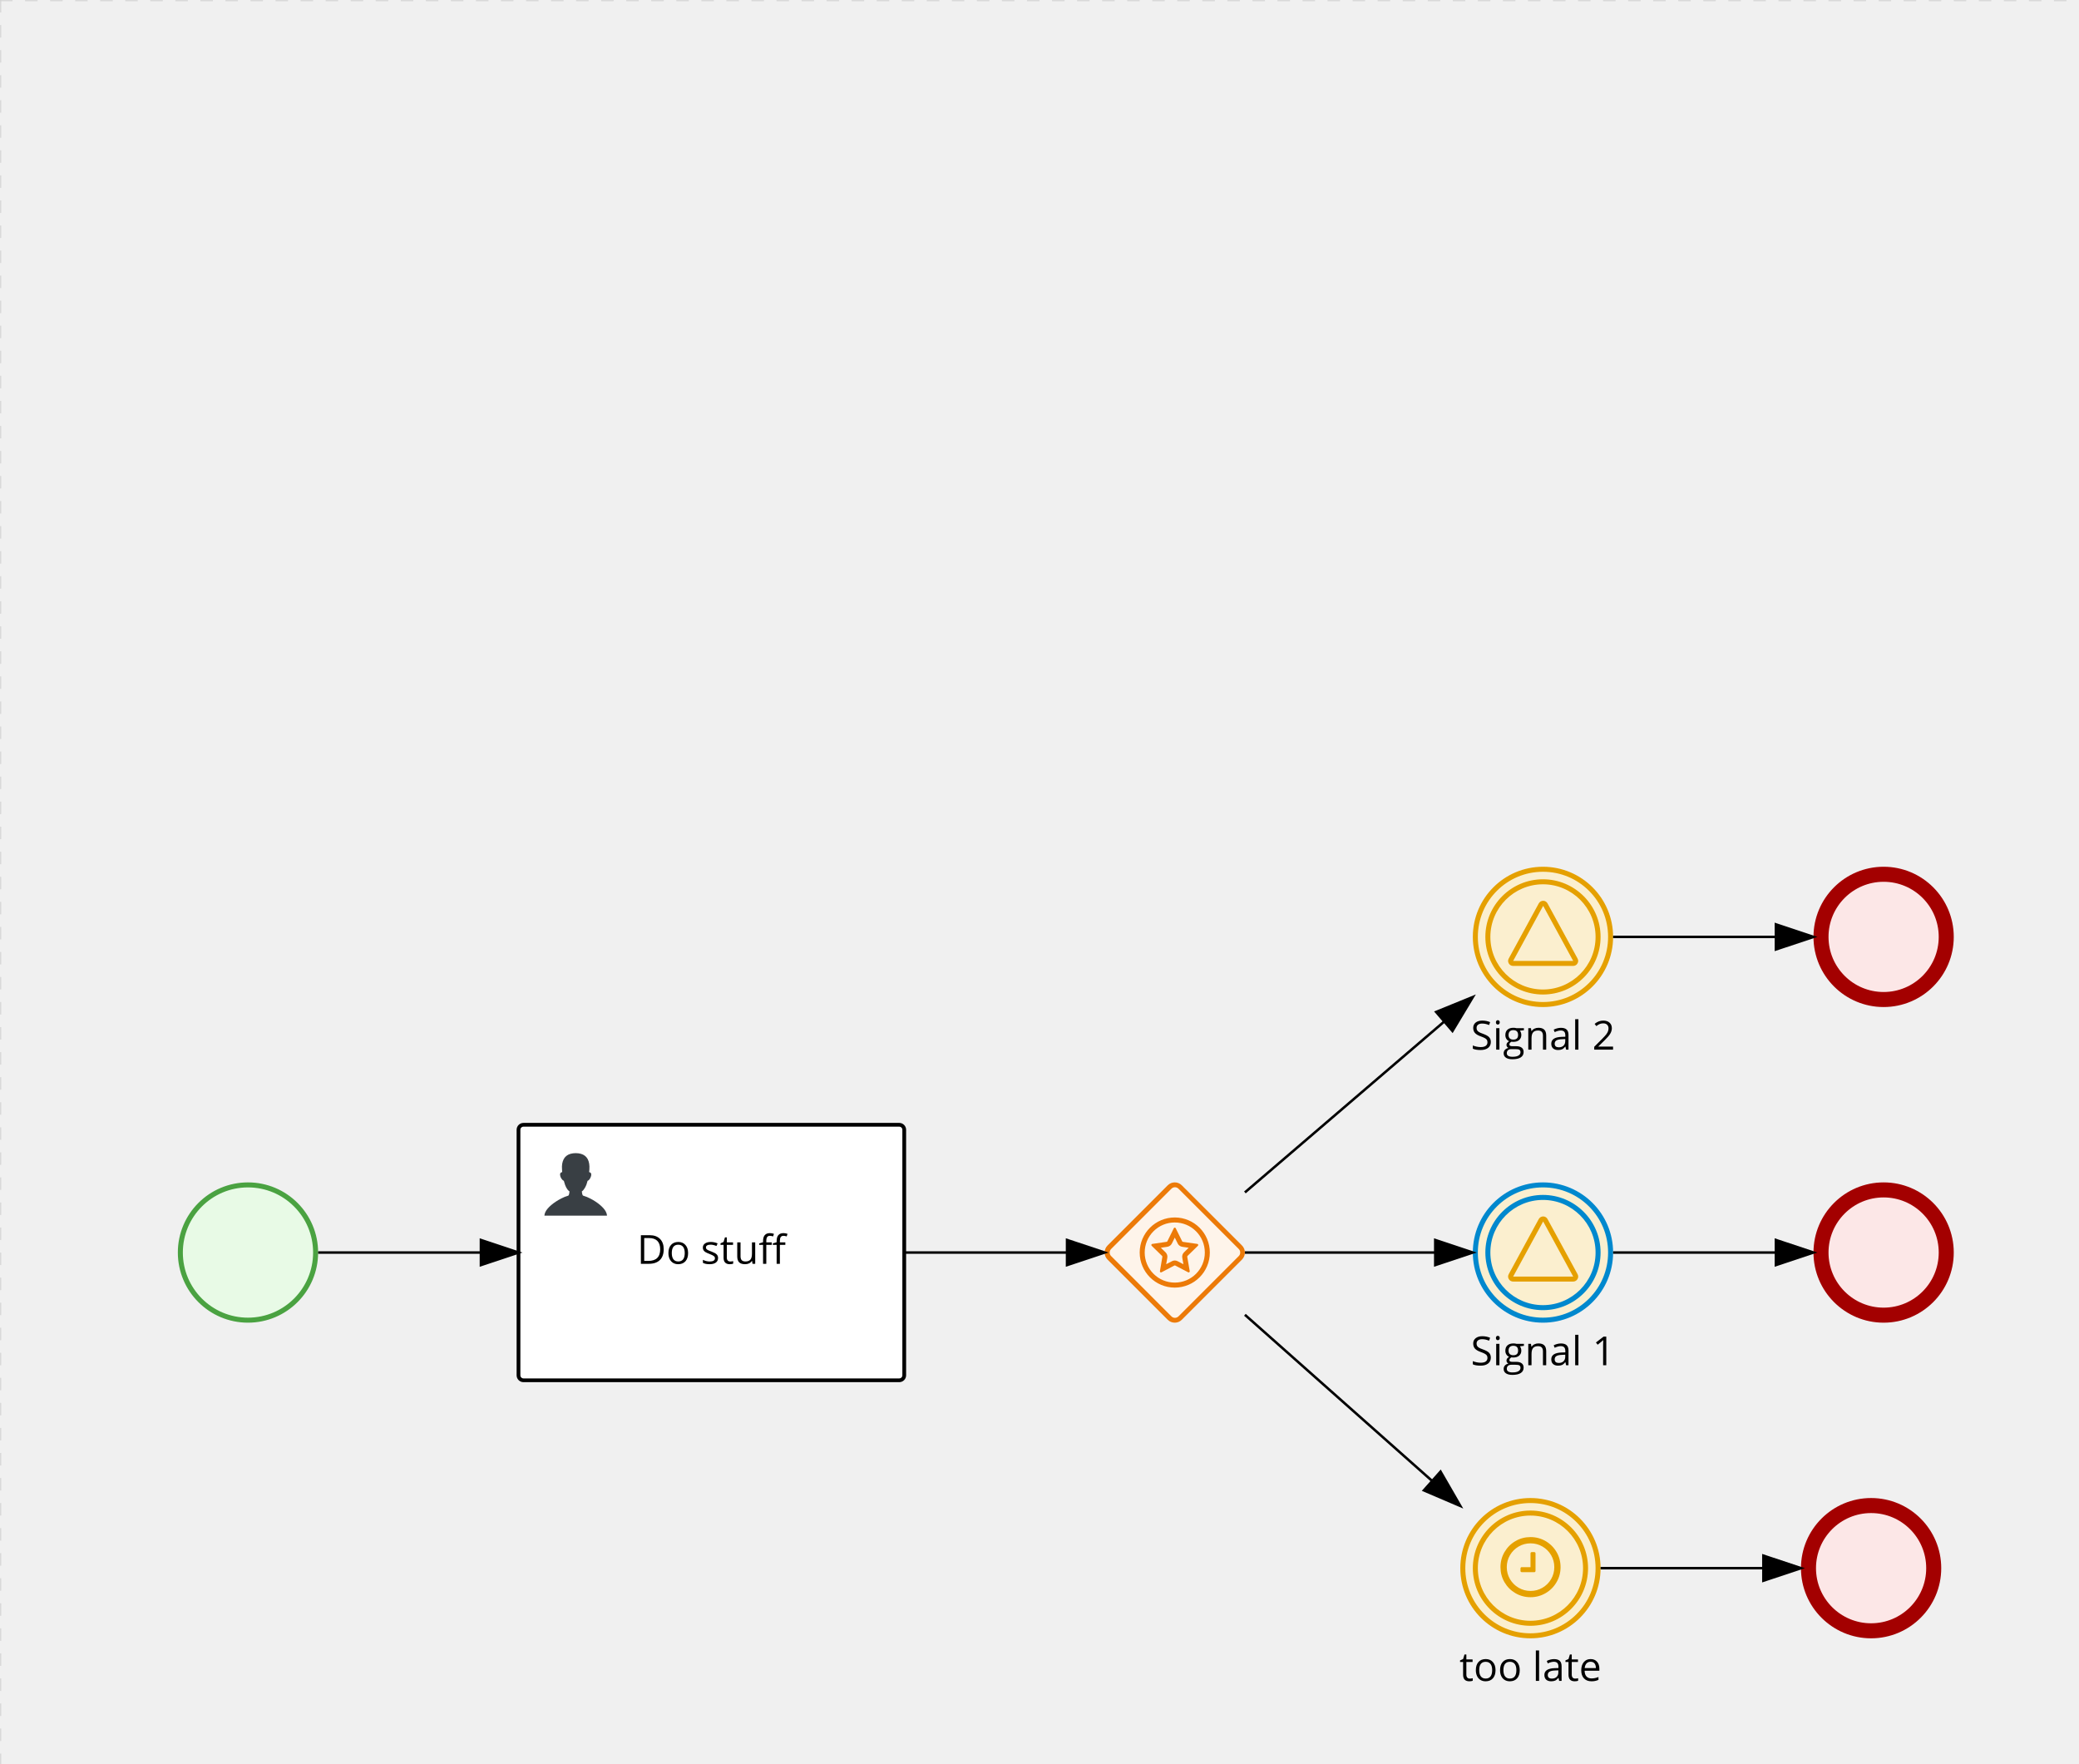
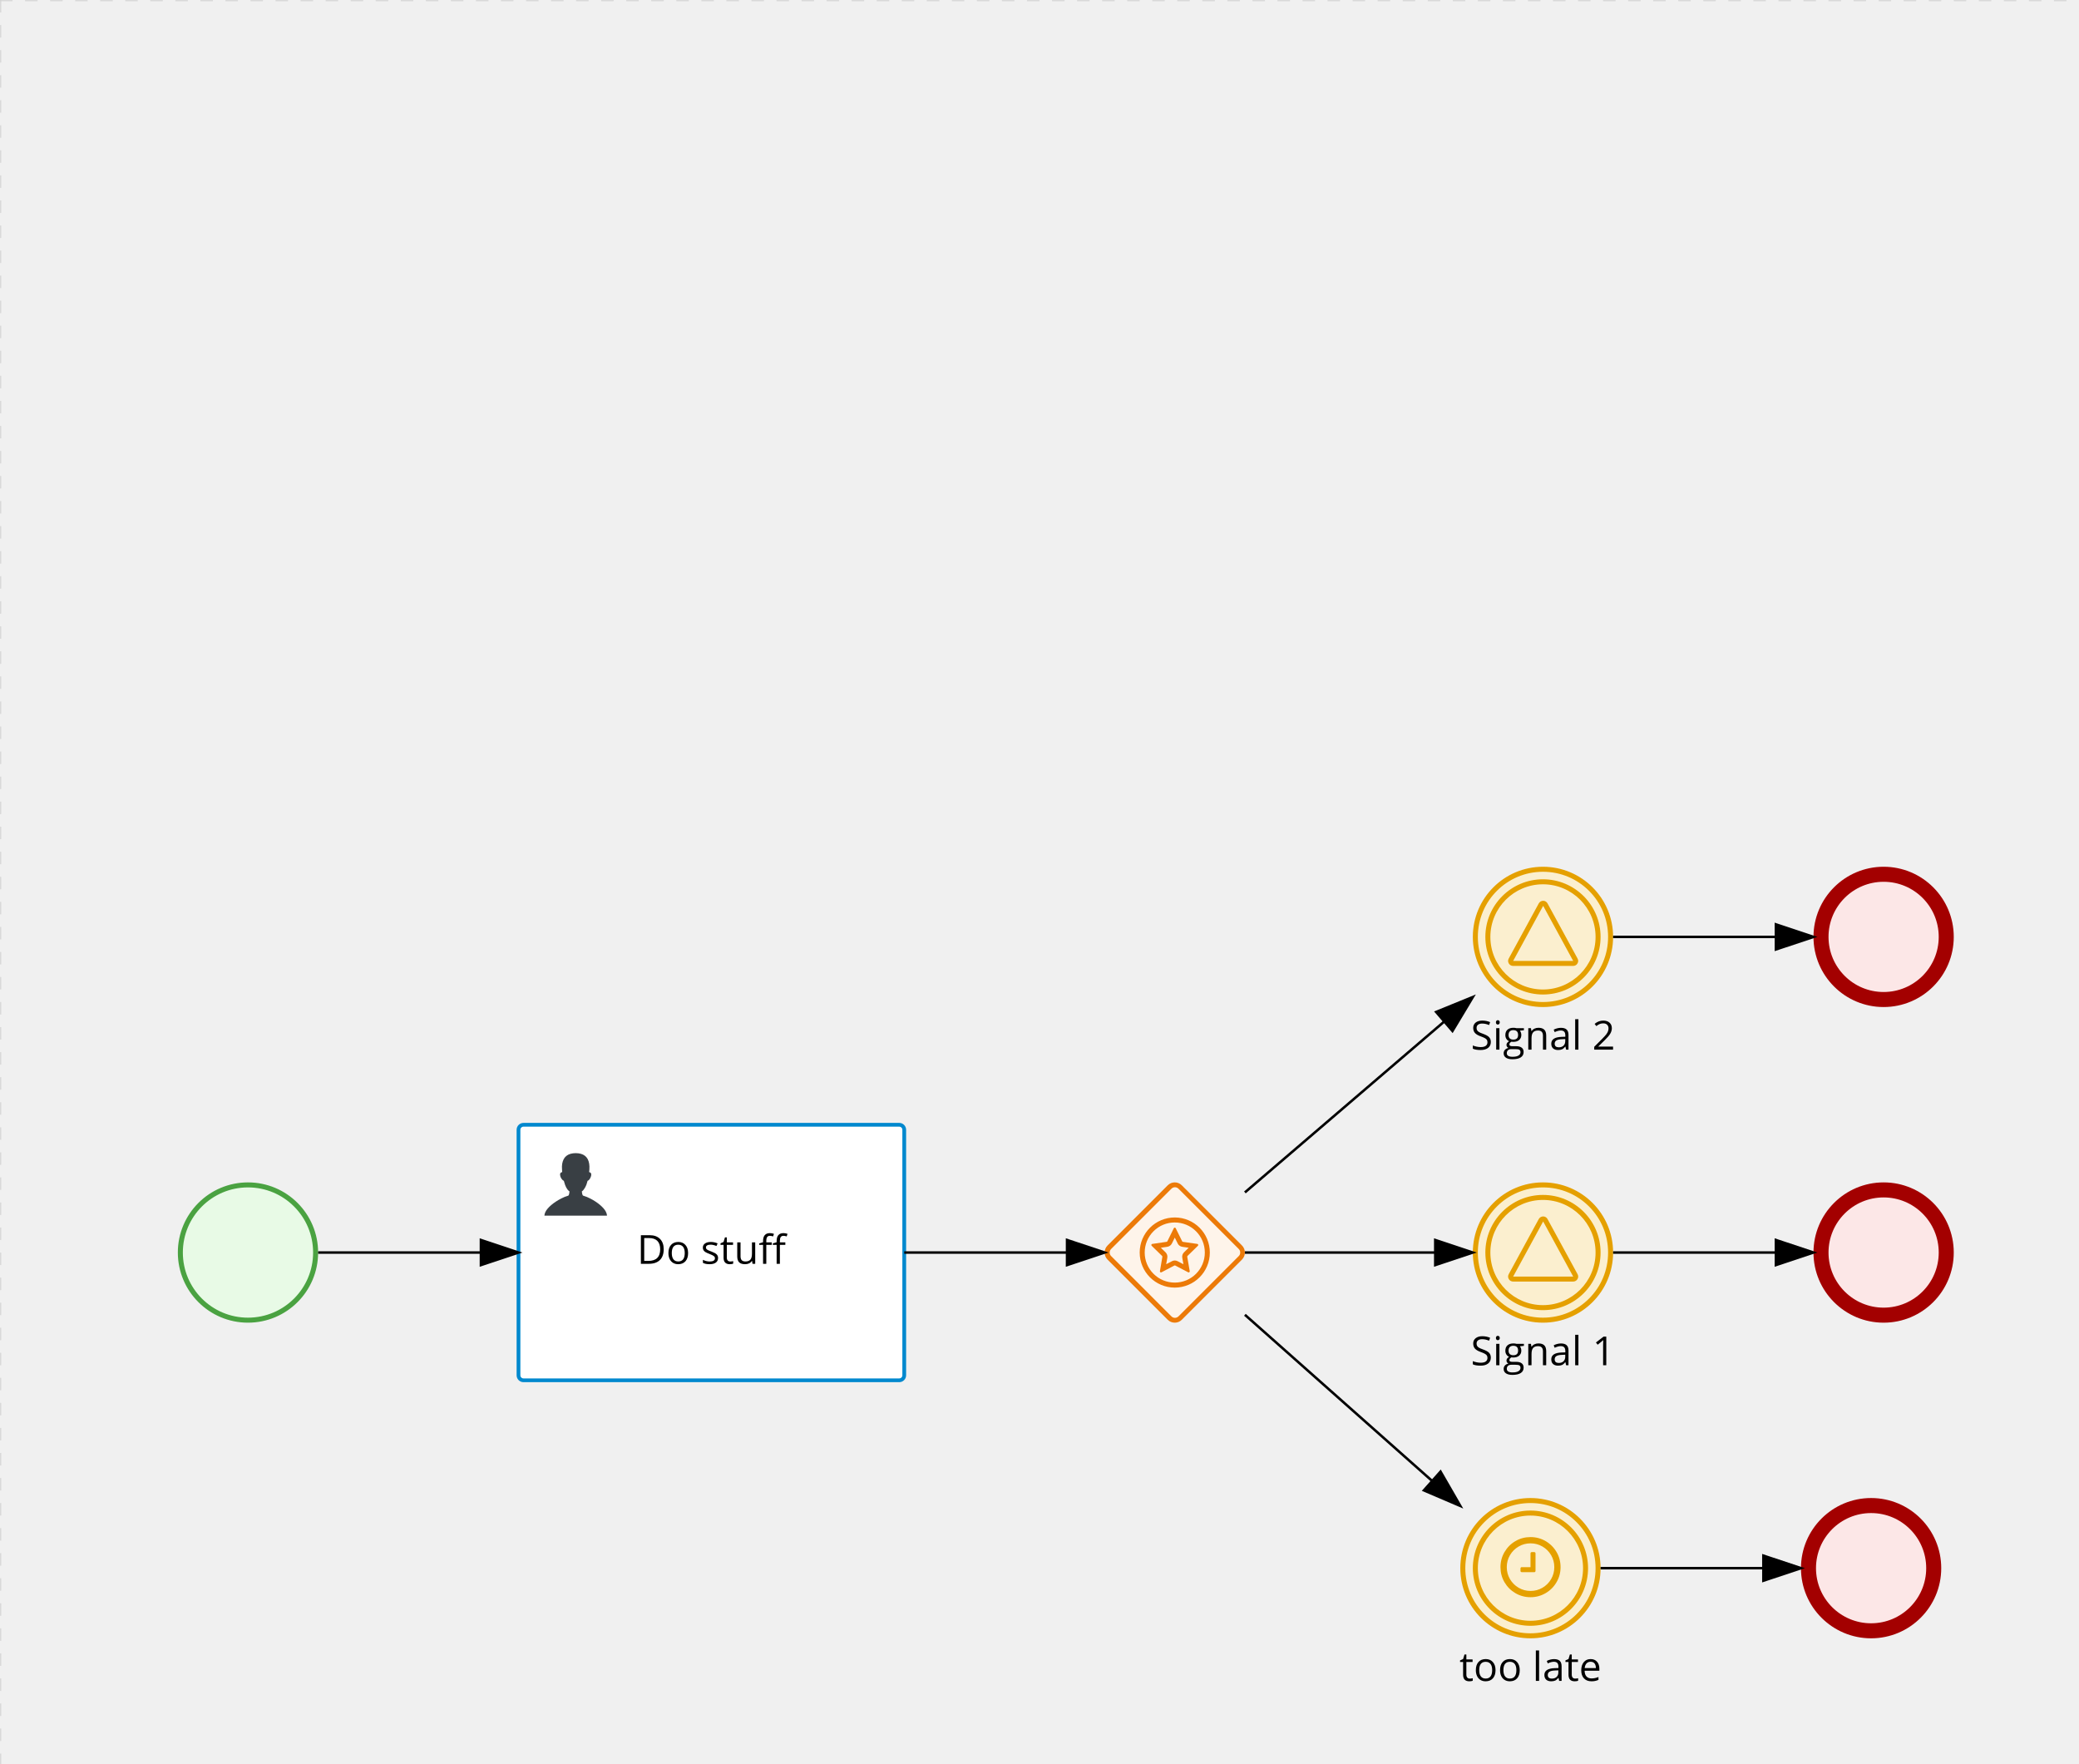
<svg xmlns="http://www.w3.org/2000/svg" version="1.1" width="830" height="704" viewBox="0 0 830 704">
  <defs />
  <g transform="matrix(1,0,0,1,0,0)">
    <g>
      <g>
        <g>
          <path fill="none" stroke="#d3d3d3" paint-order="fill stroke markers" d=" M 0 0 L 1200 0" stroke-miterlimit="10" stroke-opacity="0.8" stroke-dasharray="5" />
        </g>
        <g>
          <path fill="none" stroke="#d3d3d3" paint-order="fill stroke markers" d=" M 0 0 L 0 800" stroke-miterlimit="10" stroke-opacity="0.8" stroke-dasharray="5" />
        </g>
      </g>
      <g id="_31E23A0A-08E2-436E-A238-7B2B31BA685E" bpmn2nodeid="_31E23A0A-08E2-436E-A238-7B2B31BA685E" transform="matrix(1,0,0,1,71,472)">
        <g>
          <path fill="none" stroke="none" />
        </g>
        <g transform="matrix(0.125,0,0,0.125,0,0)">
          <g transform="matrix(1,0,0,1,0,0)">
            <path fill="#e8fae6" stroke="none" id="_31E23A0A-08E2-436E-A238-7B2B31BA685E?shapeType=BACKGROUND" paint-order="stroke fill markers" d=" M 0 0 M 444 224 C 444 263.9 434.2 300.8 414.4 334.5 C 394.7 368.2 368 394.9 334.4 414.5 C 300.8 434.1 263.9 444 224 444 C 184.1 444 147.2 434.2 113.5 414.4 C 79.8 394.7 53.1 368 33.5 334.4 C 13.9 300.8 4 263.9 4 224 C 4 184.1 13.8 147.2 33.6 113.5 C 53.4 79.8 80.1 53.1 113.6 33.5 C 147.1 13.9 184.1 4 224 4 C 263.9 4 300.8 13.8 334.5 33.6 C 368.2 53.4 394.9 80.1 414.5 113.6 C 434.1 147.1 444 184.1 444 224 Z" />
          </g>
          <g>
            <g transform="matrix(1,0,0,1,0,0)">
              <g transform="matrix(1,0,0,1,0,0)">
                <path fill="rgb(74,162,65)" stroke="none" id="_31E23A0A-08E2-436E-A238-7B2B31BA685E?shapeType=BORDER&amp;renderType=FILL" paint-order="stroke fill markers" d=" M 0 0 M 224 0 C 100.3 0 0 100.3 0 224 C 0 347.7 100.3 448 224 448 C 347.7 448 448 347.7 448 224 C 448 100.3 347.7 0 224 0 Z M 0 0 M 224 432 C 109.1 432 16 338.9 16 224 C 16 109.1 109.1 16 224 16 C 338.9 16 432 109.1 432 224 C 432 338.9 338.9 432 224 432 Z" />
              </g>
            </g>
          </g>
        </g>
        <g transform="matrix(1,0,0,1,28,61)" />
      </g>
      <g transform="matrix(1,0,0,1,71,472)" />
      <g id="_A891F953-7173-4C20-AFFC-582FCFB4FA67" bpmn2nodeid="_A891F953-7173-4C20-AFFC-582FCFB4FA67" transform="matrix(1,0,0,1,207,449)">
        <g>
          <path fill="none" stroke="none" />
        </g>
        <g transform="matrix(1,0,0,1,0,0)">
          <path fill="#ffffff" stroke="none" id="_A891F953-7173-4C20-AFFC-582FCFB4FA67?shapeType=BACKGROUND" paint-order="stroke fill markers" d=" M 2 0 L 152 0 L 152 0 A 2 2 0 0 1 154 2 L 154 100 L 154 100 A 2 2 0 0 1 152 102 L 2 102 L 2 102 A 2 2 0 0 1 0 100 L 0 2 L 0 2 A 2 2 0 0 1 2 0 Z" />
        </g>
        <g transform="matrix(1,0,0,1,0,0)">
-           <path fill="none" stroke="rgb(0,0,0)" id="_A891F953-7173-4C20-AFFC-582FCFB4FA67?shapeType=BORDER&amp;renderType=STROKE" paint-order="fill stroke markers" d=" M 2 0 L 152 0 L 152 0 A 2 2 0 0 1 154 2 L 154 100 L 154 100 A 2 2 0 0 1 152 102 L 2 102 L 2 102 A 2 2 0 0 1 0 100 L 0 2 L 0 2 A 2 2 0 0 1 2 0 Z" stroke-miterlimit="10" stroke-width="1.5" stroke-dasharray="" />
+           <path fill="none" stroke="rgb(0,136,206)" id="_A891F953-7173-4C20-AFFC-582FCFB4FA67?shapeType=BORDER&amp;renderType=STROKE" paint-order="fill stroke markers" d=" M 2 0 L 152 0 L 152 0 A 2 2 0 0 1 154 2 L 154 100 L 154 100 A 2 2 0 0 1 152 102 L 2 102 L 2 102 A 2 2 0 0 1 0 100 L 0 2 L 0 2 A 2 2 0 0 1 2 0 Z" stroke-miterlimit="10" stroke-width="1.5" stroke-dasharray="" />
        </g>
        <g>
          <g transform="matrix(0.06,0,0,0.06,9.4,9.4)">
            <g transform="matrix(1,0,0,1,0,0)">
              <path fill="#393f44" stroke="none" id="_A891F953-7173-4C20-AFFC-582FCFB4FA67_task__OAvW__qg4j" paint-order="stroke fill markers" d=" M 0 0 M 16 445.21 C 16 440.869 18.784 431.129 22.001 424.217 C 35.768 394.64 77.283 359.28 129 333.084 C 144.516 325.224 157.347 319.964 167.807 317.174 C 171.932 316.074 175.729 314.414 176.525 313.363 C 178.894 310.234 180.914 302.908 181.727 294.5 L 182.5 286.5 L 178.507 283.455 C 166.303 274.146 154.284 251.678 148.04 226.5 C 145.611 216.707 145.056 215.462 142.984 215.158 C 141.703 214.97 138.083 212.243 134.939 209.099 C 123.233 197.393 116.891 177.376 121.44 166.49 C 123.002 162.751 128.155 159.01 131.75 159.004 C 134.448 159 134.471 158.603 132.914 138.788 C 130.927 113.496 134.279 92.265 143.132 74.076 C 152.232 55.38 167.569 42.882 189.049 36.66 C 210.203 30.532 237.797 30.532 258.951 36.66 C 300.042 48.563 318.958 83.806 314.955 141 C 314.32 150.075 313.624 157.788 313.409 158.14 C 313.194 158.493 314.575 159.073 316.479 159.43 C 328.929 161.766 330.986 177.018 321.496 196.621 C 316.903 206.109 309.357 214.508 304.817 215.185 C 303.023 215.453 302.293 217.146 299.943 226.5 C 296.659 239.567 294.474 245.305 287.948 257.995 C 282.491 268.606 273.035 281.109 268.108 284.229 L 264.871 286.278 L 265.518 292.889 C 266.345 301.33 268.639 309.871 270.877 312.837 C 272.067 314.415 275.002 315.79 280.063 317.139 C 291.069 320.075 303.617 325.274 321 334.102 C 369.815 358.891 410.848 393.758 425.032 422.5 C 429.07 430.682 432 440.232 432 445.21 L 432 448 L 224 448 L 16 448 L 16 445.21 Z" />
            </g>
          </g>
        </g>
        <g transform="matrix(1,0,0,1,4.04,13.68)">
          <g transform="matrix(0.04,0,0,0.04,63.36,69.12)">
            <g transform="matrix(1,0,0,1,0,0)">
              <path fill="none" stroke="none" />
            </g>
            <g transform="matrix(1,0,0,1,0,0)">
              <path fill="none" stroke="none" />
            </g>
          </g>
        </g>
        <g transform="matrix(1,0,0,1,47.28516,43.5)">
          <text fill="#000000" stroke="none" font-family="Open Sans" font-size="12pt" font-style="normal" font-weight="normal" text-decoration="normal" x="29.715" y="12" text-anchor="middle" dominant-baseline="alphabetic">Do stuff</text>
        </g>
      </g>
      <g id="_B5138599-CA74-4507-90D1-8DD1554BE5E7" bpmn2nodeid="_B5138599-CA74-4507-90D1-8DD1554BE5E7">
        <g>
          <path fill="none" stroke="#000000" paint-order="fill stroke markers" d=" M 127 500 L 192 500" stroke-miterlimit="10" stroke-dasharray="" />
        </g>
        <g transform="matrix(1,0,0,1,127,500)" />
        <g transform="matrix(6.123233995736766e-17,1,-1,6.123233995736766e-17,207,495)">
          <path fill="#000000" stroke="#000000" paint-order="fill stroke markers" d=" M 10 15 L 0 15 L 5 0 Z" stroke-miterlimit="10" stroke-dasharray="" />
        </g>
        <g transform="matrix(1,0,0,1,127,490)" />
      </g>
-       <g transform="matrix(1,0,0,1,207,449)" />
      <g id="_746363F5-8B45-4AC5-B5DF-A58FC729A03B" bpmn2nodeid="_746363F5-8B45-4AC5-B5DF-A58FC729A03B" transform="matrix(1,0,0,1,441,472)">
        <g>
          <path fill="none" stroke="none" />
        </g>
        <g transform="matrix(0.125,0,0,0.125,0,0)">
          <g transform="matrix(1,0,0,1,0,0)">
            <path fill="#fef4ea" stroke="none" id="_746363F5-8B45-4AC5-B5DF-A58FC729A03B?shapeType=BACKGROUND" paint-order="stroke fill markers" d=" M 0 0 M 224.4 4.3 C 216.4 4.3 208.4 7.3 202.3 13.4 L 13.5 202.2 C 1.3 214.4 1.3 234.2 13.5 246.4 L 202.2 435.1 C 208.3 441.2 216.4 444.2 224.3 444.2 C 232.2 444.2 240.3 441.2 246.4 435.1 L 435.1 246.4 C 447.3 234.2 447.3 214.4 435.1 202.2 L 246.5 13.4 C 240.4 7.3 232.4 4.3 224.4 4.3 L 224.4 4.3 Z" />
          </g>
          <g>
            <g transform="matrix(1,0,0,1,0,0)">
              <g transform="matrix(1,0,0,1,0,0)">
                <path fill="rgb(236,122,8)" stroke="none" id="_746363F5-8B45-4AC5-B5DF-A58FC729A03B?shapeType=BORDER&amp;renderType=FILL" paint-order="stroke fill markers" d=" M 0 0 M 20.8 212.7 L 213.3 20.2 C 219.6 13.9 229.7 13.9 235.9 20.2 L 428.4 212.7 C 434.7 219 434.7 229.1 428.4 235.3 L 235.9 427.8 C 229.6 434.1 219.5 434.1 213.3 427.8 L 20.8 235.3 C 14.5 229.1 14.5 218.9 20.8 212.7 L 20.8 212.7 Z M 0 0 M 0 224 C 0 232.1 3.1 240.3 9.3 246.5 L 201.5 438.7 C 213.9 451.1 234.1 451.1 246.5 438.7 L 438.7 246.5 C 444.9 240.3 448 232.1 448 224 C 448 215.9 444.9 207.7 438.7 201.5 L 246.5 9.3 C 234.1 -3.1 213.9 -3.1 201.5 9.3 L 9.3 201.5 C 3.1 207.7 0 215.9 0 224 L 0 224 Z" />
              </g>
            </g>
          </g>
          <g>
            <g transform="matrix(1,0,0,1,0,0)">
              <g transform="matrix(1,0,0,1,0,0)">
                <path fill="#ec7a08" stroke="none" id="_746363F5-8B45-4AC5-B5DF-A58FC729A03B_event" paint-order="stroke fill markers" d=" M 0 0 M 224 128 C 249.6 128 273.8 138 291.9 156.1 C 310 174.2 320 198.3 320 224 C 320 249.7 310 273.8 291.9 291.9 C 273.8 310 249.6 320 224 320 C 198.4 320 174.2 310 156.1 291.9 C 138 273.7 128 249.6 128 224 C 128 198.4 138 174.2 156.1 156.1 C 174.2 138 198.4 128 224 128 M 224 112 C 162.1 112 112 162.2 112 224 C 112 285.8 162.1 336 224 336 C 285.9 336 336 285.9 336 224 C 336 162.1 285.9 112 224 112 L 224 112 Z M 0 0 M 224.1 176.3 L 233.3 194.9 L 233.3 195 L 233.3 195.1 C 236.2 200.9 241.7 204.8 247.9 205.7 L 268.5 208.7 L 253.6 223.3 L 253.5 223.4 L 253.4 223.5 C 248.9 228 246.8 234.4 248 240.7 L 251.6 261.3 L 233.2 251.7 C 230.4 250.2 227.3 249.4 224.1 249.4 C 220.9 249.4 217.8 250.2 215 251.7 L 196.6 261.3 L 200.2 240.7 C 201.3 234.5 199.3 228.1 194.8 223.5 L 194.7 223.4 L 194.6 223.3 L 179.5 208.7 L 200.1 205.7 C 206.5 204.8 212 200.8 214.9 195 L 224.1 176.3 M 224 144.4 C 222.8 144.4 221.6 145.1 221 146.3 L 200.5 187.9 C 200 189 199 189.7 197.9 189.8 L 152.1 196.5 C 149.3 196.9 148.2 200.4 150.2 202.4 L 183.4 234.8 C 184.2 235.6 184.6 236.7 184.4 237.9 L 176.6 283.5 C 176.2 285.7 177.9 287.5 179.9 287.5 C 180.5 287.5 181 287.4 181.6 287.1 L 222.6 265.6 C 223.1 265.3 223.6 265.2 224.2 265.2 C 224.8 265.2 225.3 265.3 225.8 265.6 L 266.8 287.1 C 267.3 287.3 267.9 287.5 268.4 287.5 C 270.4 287.5 272.2 285.7 271.8 283.5 L 263.9 237.8 C 263.7 236.7 264.1 235.6 264.9 234.7 L 298 202.4 C 300.1 200.4 298.9 196.9 296.1 196.5 L 250.2 189.9 C 249.1 189.7 248.1 189 247.6 188 L 227.1 146.4 C 226.5 145 225.2 144.4 224 144.4 L 224 144.4 Z" />
              </g>
            </g>
          </g>
        </g>
        <g transform="matrix(1,0,0,1,28,61)" />
      </g>
      <g id="_9E67DB9E-93FD-4499-AE86-90BF277CB56E" bpmn2nodeid="_9E67DB9E-93FD-4499-AE86-90BF277CB56E">
        <g>
          <path fill="none" stroke="#000000" paint-order="fill stroke markers" d=" M 361 500 L 426 500" stroke-miterlimit="10" stroke-dasharray="" />
        </g>
        <g transform="matrix(1,0,0,1,361,500)" />
        <g transform="matrix(6.123233995736766e-17,1,-1,6.123233995736766e-17,441,495)">
          <path fill="#000000" stroke="#000000" paint-order="fill stroke markers" d=" M 10 15 L 0 15 L 5 0 Z" stroke-miterlimit="10" stroke-dasharray="" />
        </g>
        <g transform="matrix(1,0,0,1,361,490)" />
      </g>
      <g transform="matrix(1,0,0,1,441,472)" />
      <g id="_442871E5-7A65-4145-B307-40C7D98C638C" bpmn2nodeid="_442871E5-7A65-4145-B307-40C7D98C638C" transform="matrix(1,0,0,1,724,472)">
        <g>
          <path fill="none" stroke="none" />
        </g>
        <g transform="matrix(0.125,0,0,0.125,0,0)">
          <g transform="matrix(1,0,0,1,0,0)">
            <path fill="#fce7e7" stroke="none" id="_442871E5-7A65-4145-B307-40C7D98C638C?shapeType=BACKGROUND" paint-order="stroke fill markers" d=" M 0 0 M 444 224 C 444 263.9 434.2 300.8 414.4 334.5 C 394.7 368.2 368 394.9 334.4 414.5 C 300.8 434.1 263.9 444 224 444 C 184.1 444 147.2 434.2 113.5 414.4 C 79.8 394.7 53.1 368 33.5 334.4 C 13.9 300.8 4 263.9 4 224 C 4 184.1 13.8 147.2 33.6 113.5 C 53.4 79.8 80.1 53.1 113.6 33.5 C 147.1 13.9 184.1 4 224 4 C 263.9 4 300.8 13.8 334.5 33.6 C 368.2 53.4 394.9 80.1 414.5 113.6 C 434.1 147.1 444 184.1 444 224 Z" />
          </g>
          <g>
            <g transform="matrix(1,0,0,1,0,0)">
              <g transform="matrix(1,0,0,1,0,0)">
                <path fill="rgb(163,0,0)" stroke="none" id="_442871E5-7A65-4145-B307-40C7D98C638C?shapeType=BORDER&amp;renderType=FILL" paint-order="stroke fill markers" d=" M 0 0 M 224 0 C 100.3 0 0 100.3 0 224 C 0 347.7 100.3 448 224 448 C 347.7 448 448 347.7 448 224 C 448 100.3 347.7 0 224 0 Z M 0 0 M 224 400 C 126.8 400 48 321.2 48 224 C 48 126.8 126.8 48 224 48 C 321.2 48 400 126.8 400 224 C 400 321.2 321.2 400 224 400 Z" />
              </g>
            </g>
          </g>
        </g>
        <g transform="matrix(1,0,0,1,28,61)" />
      </g>
      <g transform="matrix(1,0,0,1,724,472)" />
      <g id="_7779C91B-0971-46A3-A1ED-0E9E5D72A940" bpmn2nodeid="_7779C91B-0971-46A3-A1ED-0E9E5D72A940" transform="matrix(1,0,0,1,724,346)">
        <g>
          <path fill="none" stroke="none" />
        </g>
        <g transform="matrix(0.125,0,0,0.125,0,0)">
          <g transform="matrix(1,0,0,1,0,0)">
            <path fill="#fce7e7" stroke="none" id="_7779C91B-0971-46A3-A1ED-0E9E5D72A940?shapeType=BACKGROUND" paint-order="stroke fill markers" d=" M 0 0 M 444 224 C 444 263.9 434.2 300.8 414.4 334.5 C 394.7 368.2 368 394.9 334.4 414.5 C 300.8 434.1 263.9 444 224 444 C 184.1 444 147.2 434.2 113.5 414.4 C 79.8 394.7 53.1 368 33.5 334.4 C 13.9 300.8 4 263.9 4 224 C 4 184.1 13.8 147.2 33.6 113.5 C 53.4 79.8 80.1 53.1 113.6 33.5 C 147.1 13.9 184.1 4 224 4 C 263.9 4 300.8 13.8 334.5 33.6 C 368.2 53.4 394.9 80.1 414.5 113.6 C 434.1 147.1 444 184.1 444 224 Z" />
          </g>
          <g>
            <g transform="matrix(1,0,0,1,0,0)">
              <g transform="matrix(1,0,0,1,0,0)">
                <path fill="rgb(163,0,0)" stroke="none" id="_7779C91B-0971-46A3-A1ED-0E9E5D72A940?shapeType=BORDER&amp;renderType=FILL" paint-order="stroke fill markers" d=" M 0 0 M 224 0 C 100.3 0 0 100.3 0 224 C 0 347.7 100.3 448 224 448 C 347.7 448 448 347.7 448 224 C 448 100.3 347.7 0 224 0 Z M 0 0 M 224 400 C 126.8 400 48 321.2 48 224 C 48 126.8 126.8 48 224 48 C 321.2 48 400 126.8 400 224 C 400 321.2 321.2 400 224 400 Z" />
              </g>
            </g>
          </g>
        </g>
        <g transform="matrix(1,0,0,1,28,61)" />
      </g>
      <g id="_016D571F-7397-4E9E-B346-69F2BB70C532" bpmn2nodeid="_016D571F-7397-4E9E-B346-69F2BB70C532" transform="matrix(1,0,0,1,588,346)">
        <g>
          <path fill="none" stroke="none" />
        </g>
        <g transform="matrix(0.125,0,0,0.125,0,0)">
          <g transform="matrix(1,0,0,1,0,0)">
            <path fill="#fbefcf" stroke="none" id="_016D571F-7397-4E9E-B346-69F2BB70C532?shapeType=BACKGROUND" paint-order="stroke fill markers" d=" M 0 0 M 444 224 C 444 263.9 434.2 300.8 414.4 334.5 C 394.7 368.2 368 394.9 334.4 414.5 C 300.8 434.1 263.9 444 224 444 C 184.1 444 147.2 434.2 113.5 414.4 C 79.8 394.7 53.1 368 33.5 334.4 C 13.9 300.8 4 263.9 4 224 C 4 184.1 13.8 147.2 33.6 113.5 C 53.4 79.8 80.1 53.1 113.6 33.5 C 147.1 13.9 184.1 4 224 4 C 263.9 4 300.8 13.8 334.5 33.6 C 368.2 53.4 394.9 80.1 414.5 113.6 C 434.1 147.1 444 184.1 444 224 Z" />
          </g>
          <g>
            <g transform="matrix(1,0,0,1,0,0)">
              <g transform="matrix(1,0,0,1,0,0)">
                <path fill="rgb(229,160,0)" stroke="none" id="_016D571F-7397-4E9E-B346-69F2BB70C532?shapeType=BORDER&amp;renderType=FILL" paint-order="stroke fill markers" d=" M 0 0 M 224 408 C 122.5 408 40 325.5 40 224 C 40 122.5 122.5 40 224 40 C 325.5 40 408 122.5 408 224 C 408 325.5 325.5 408 224 408 Z M 0 0 M 224 56 C 131.4 56 56 131.4 56 224 C 56 316.6 131.4 392 224 392 C 316.6 392 392 316.6 392 224 C 392 131.4 316.6 56 224 56 Z M 0 0 M 224 16 C 252.1 16 279.3 21.5 305 32.3 C 329.8 42.8 352 57.8 371.1 76.9 C 390.2 96 405.2 118.3 415.7 143 C 426.5 168.6 432 195.9 432 224 C 432 252.1 426.5 279.3 415.7 305 C 405.2 329.8 390.2 352 371.1 371.1 C 352 390.2 329.7 405.2 305 415.7 C 279.4 426.5 252.1 432 224 432 C 195.9 432 168.7 426.5 143 415.7 C 118.2 405.2 96 390.2 76.9 371.1 C 57.8 352 42.8 329.7 32.3 305 C 21.5 279.3 16 252.1 16 224 C 16 195.9 21.5 168.7 32.3 143 C 42.8 118.2 57.8 96 76.9 76.9 C 96 57.8 118.3 42.8 143 32.3 C 168.7 21.5 195.9 16 224 16 M 224 0 C 100.3 0 0 100.3 0 224 C 0 347.7 100.3 448 224 448 C 347.7 448 448 347.7 448 224 C 448 100.3 347.7 0 224 0 L 224 0 Z" />
              </g>
            </g>
          </g>
          <g>
            <g transform="matrix(1,0,0,1,0,0)">
              <g transform="matrix(1,0,0,1,0,0)">
                <path fill="#e5a000" stroke="none" id="_016D571F-7397-4E9E-B346-69F2BB70C532_signal-catching" paint-order="stroke fill markers" d=" M 0 0 M 224.6 124.8 L 320.5 300.7 L 128.8 300.7 L 224.6 124.8 M 224.6 108.7 C 221.7 108.7 219 109.5 216.5 110.9 C 214 112.3 212.1 114.5 210.6 117 L 114.7 293 C 111.8 298.2 111.9 303.5 114.9 308.8 C 116.3 311.2 118.2 313.2 120.7 314.6 C 123.1 316 125.8 316.7 128.7 316.7 L 320.5 316.7 C 323.4 316.7 325.9 316 328.4 314.6 C 330.9 313.2 332.8 311.3 334.2 308.8 C 337.3 303.6 337.3 298.3 334.4 293 L 238.5 117 C 237.1 114.4 235.2 112.4 232.7 110.9 C 230.2 109.4 227.5 108.7 224.6 108.7 L 224.6 108.7 Z" />
              </g>
            </g>
          </g>
        </g>
        <g transform="matrix(1,0,0,1,-0.8320312,61)">
          <text fill="#000000" stroke="none" font-family="Open Sans" font-size="12pt" font-style="normal" font-weight="normal" text-decoration="normal" x="28.832" y="12" text-anchor="middle" dominant-baseline="alphabetic">Signal 2</text>
        </g>
      </g>
      <g id="_414DC12F-7E16-400B-A2D5-C78D17601EFF" bpmn2nodeid="_414DC12F-7E16-400B-A2D5-C78D17601EFF">
        <g>
          <path fill="none" stroke="#000000" paint-order="fill stroke markers" d=" M 497 476 L 576.611 407.762" stroke-miterlimit="10" stroke-dasharray="" />
        </g>
        <g transform="matrix(1,0,0,1,497,476)" />
        <g transform="matrix(0.6507914,0.7592566,-0.7592566,0.6507914,584.746,394.2037)">
          <path fill="#000000" stroke="#000000" paint-order="fill stroke markers" d=" M 10 15 L 0 15 L 5 0 Z" stroke-miterlimit="10" stroke-dasharray="" />
        </g>
        <g transform="matrix(1,0,0,1,503.5079,429.4074)" />
      </g>
      <g id="_87387315-D7CC-4FA1-9E6C-0A39D5F74F52" bpmn2nodeid="_87387315-D7CC-4FA1-9E6C-0A39D5F74F52" transform="matrix(1,0,0,1,0,0)">
        <g>
          <path fill="none" stroke="rgb(0,0,0)" paint-order="fill stroke markers" d=" M 644 374 L 709 374" stroke-miterlimit="10" stroke-dasharray="" />
        </g>
        <g transform="matrix(1,0,0,1,644,374)" />
        <g transform="matrix(6.123233995736766e-17,1,-1,6.123233995736766e-17,724,369)">
          <path fill="rgb(0,0,0)" stroke="rgb(0,0,0)" paint-order="fill stroke markers" d=" M 10 15 L 0 15 L 5 0 Z" stroke-miterlimit="10" stroke-dasharray="" />
        </g>
        <g transform="matrix(1,0,0,1,644,364)" />
      </g>
      <g transform="matrix(1,0,0,1,724,346)" />
      <g id="_B36B00F1-AB54-4E86-9E44-E2F9C52EAB1E" bpmn2nodeid="_B36B00F1-AB54-4E86-9E44-E2F9C52EAB1E" transform="matrix(1,0,0,1,583,598)">
        <g>
          <path fill="none" stroke="none" />
        </g>
        <g transform="matrix(0.125,0,0,0.125,0,0)">
          <g transform="matrix(1,0,0,1,0,0)">
            <path fill="#fbefcf" stroke="none" id="_B36B00F1-AB54-4E86-9E44-E2F9C52EAB1E?shapeType=BACKGROUND" paint-order="stroke fill markers" d=" M 0 0 M 444 224 C 444 263.9 434.2 300.8 414.4 334.5 C 394.7 368.2 368 394.9 334.4 414.5 C 300.8 434.1 263.9 444 224 444 C 184.1 444 147.2 434.2 113.5 414.4 C 79.8 394.7 53.1 368 33.5 334.4 C 13.9 300.8 4 263.9 4 224 C 4 184.1 13.8 147.2 33.6 113.5 C 53.4 79.8 80.1 53.1 113.6 33.5 C 147.1 13.9 184.1 4 224 4 C 263.9 4 300.8 13.8 334.5 33.6 C 368.2 53.4 394.9 80.1 414.5 113.6 C 434.1 147.1 444 184.1 444 224 Z" />
          </g>
          <g>
            <g transform="matrix(1,0,0,1,0,0)">
              <g transform="matrix(1,0,0,1,0,0)">
                <path fill="rgb(229,160,0)" stroke="none" id="_B36B00F1-AB54-4E86-9E44-E2F9C52EAB1E?shapeType=BORDER&amp;renderType=FILL" paint-order="stroke fill markers" d=" M 0 0 M 224 408 C 122.5 408 40 325.5 40 224 C 40 122.5 122.5 40 224 40 C 325.5 40 408 122.5 408 224 C 408 325.5 325.5 408 224 408 Z M 0 0 M 224 56 C 131.4 56 56 131.4 56 224 C 56 316.6 131.4 392 224 392 C 316.6 392 392 316.6 392 224 C 392 131.4 316.6 56 224 56 Z M 0 0 M 224 16 C 252.1 16 279.3 21.5 305 32.3 C 329.8 42.8 352 57.8 371.1 76.9 C 390.2 96 405.2 118.3 415.7 143 C 426.5 168.6 432 195.9 432 224 C 432 252.1 426.5 279.3 415.7 305 C 405.2 329.8 390.2 352 371.1 371.1 C 352 390.2 329.7 405.2 305 415.7 C 279.4 426.5 252.1 432 224 432 C 195.9 432 168.7 426.5 143 415.7 C 118.2 405.2 96 390.2 76.9 371.1 C 57.8 352 42.8 329.7 32.3 305 C 21.5 279.3 16 252.1 16 224 C 16 195.9 21.5 168.7 32.3 143 C 42.8 118.2 57.8 96 76.9 76.9 C 96 57.8 118.3 42.8 143 32.3 C 168.7 21.5 195.9 16 224 16 M 224 0 C 100.3 0 0 100.3 0 224 C 0 347.7 100.3 448 224 448 C 347.7 448 448 347.7 448 224 C 448 100.3 347.7 0 224 0 L 224 0 Z" />
              </g>
            </g>
          </g>
          <g>
            <g transform="matrix(1,0,0,1,0,0)">
              <g transform="matrix(1,0,0,1,0,0)">
                <path fill="#e5a000" stroke="none" id="_B36B00F1-AB54-4E86-9E44-E2F9C52EAB1E_wait" paint-order="stroke fill markers" d=" M 0 0 M 240.2 176.7 L 240.2 232.7 C 240.2 233.9 239.8 234.8 239.1 235.6 C 238.4 236.4 237.4 236.7 236.2 236.7 L 196.2 236.7 C 195 236.7 194.1 236.3 193.3 235.6 C 192.5 234.9 192.2 233.9 192.2 232.7 L 192.2 224.7 C 192.2 223.5 192.6 222.6 193.3 221.8 C 194 221 195 220.7 196.2 220.7 L 224.2 220.7 L 224.2 176.7 C 224.2 175.5 224.6 174.6 225.3 173.8 C 226 173 227 172.7 228.2 172.7 L 236.2 172.7 C 237.3 172.7 238.3 173.1 239.1 173.8 C 239.9 174.5 240.2 175.5 240.2 176.7 Z M 0 0 M 300.2 220.7 C 300.2 206.9 296.8 194.2 290.1 182.6 C 283.3 171 274.1 161.7 262.5 154.9 C 250.8 148.1 238.1 144.7 224.3 144.7 C 210.5 144.7 197.8 148.1 186.2 154.9 C 174.6 161.7 165.4 170.9 158.6 182.5 C 151.8 194.1 148.4 206.9 148.4 220.7 C 148.4 234.5 151.8 247.2 158.5 258.8 C 165.3 270.4 174.6 279.7 186.2 286.5 C 197.8 293.3 210.5 296.7 224.3 296.7 C 238.1 296.7 250.8 293.3 262.4 286.5 C 274 279.7 283.3 270.5 290 258.9 C 296.8 247.2 300.2 234.5 300.2 220.7 Z M 0 0 M 320.2 220.7 C 320.2 238.1 315.9 254.2 307.3 268.9 C 298.7 283.6 287.1 295.3 272.4 303.8 C 257.7 312.4 241.6 316.7 224.2 316.7 C 206.8 316.7 190.7 312.4 176 303.8 C 161.3 295.2 149.7 283.6 141.1 268.9 C 132.5 254.2 128.3 238.1 128.3 220.7 C 128.3 203.3 132.6 187.2 141.2 172.5 C 149.8 157.8 161.4 146.1 176.1 137.5 C 190.8 128.9 206.9 124.7 224.3 124.7 C 241.7 124.7 257.8 129 272.5 137.6 C 287.2 146.2 298.9 157.9 307.4 172.5 C 316 187.2 320.2 203.3 320.2 220.7 Z" />
              </g>
            </g>
          </g>
        </g>
        <g transform="matrix(1,0,0,1,-0.3515625,61)">
          <text fill="#000000" stroke="none" font-family="Open Sans" font-size="12pt" font-style="normal" font-weight="normal" text-decoration="normal" x="28.352" y="12" text-anchor="middle" dominant-baseline="alphabetic">too late</text>
        </g>
      </g>
      <g id="_0755943A-995A-440D-A065-CE2A380ECC33" bpmn2nodeid="_0755943A-995A-440D-A065-CE2A380ECC33" transform="matrix(1,0,0,1,719,598)">
        <g>
          <path fill="none" stroke="none" />
        </g>
        <g transform="matrix(0.125,0,0,0.125,0,0)">
          <g transform="matrix(1,0,0,1,0,0)">
            <path fill="#fce7e7" stroke="none" id="_0755943A-995A-440D-A065-CE2A380ECC33?shapeType=BACKGROUND" paint-order="stroke fill markers" d=" M 0 0 M 444 224 C 444 263.9 434.2 300.8 414.4 334.5 C 394.7 368.2 368 394.9 334.4 414.5 C 300.8 434.1 263.9 444 224 444 C 184.1 444 147.2 434.2 113.5 414.4 C 79.8 394.7 53.1 368 33.5 334.4 C 13.9 300.8 4 263.9 4 224 C 4 184.1 13.8 147.2 33.6 113.5 C 53.4 79.8 80.1 53.1 113.6 33.5 C 147.1 13.9 184.1 4 224 4 C 263.9 4 300.8 13.8 334.5 33.6 C 368.2 53.4 394.9 80.1 414.5 113.6 C 434.1 147.1 444 184.1 444 224 Z" />
          </g>
          <g>
            <g transform="matrix(1,0,0,1,0,0)">
              <g transform="matrix(1,0,0,1,0,0)">
                <path fill="rgb(163,0,0)" stroke="none" id="_0755943A-995A-440D-A065-CE2A380ECC33?shapeType=BORDER&amp;renderType=FILL" paint-order="stroke fill markers" d=" M 0 0 M 224 0 C 100.3 0 0 100.3 0 224 C 0 347.7 100.3 448 224 448 C 347.7 448 448 347.7 448 224 C 448 100.3 347.7 0 224 0 Z M 0 0 M 224 400 C 126.8 400 48 321.2 48 224 C 48 126.8 126.8 48 224 48 C 321.2 48 400 126.8 400 224 C 400 321.2 321.2 400 224 400 Z" />
              </g>
            </g>
          </g>
        </g>
        <g transform="matrix(1,0,0,1,28,61)" />
      </g>
      <g id="_961E89B9-5904-4DA6-89D1-DF5931992055" bpmn2nodeid="_961E89B9-5904-4DA6-89D1-DF5931992055">
        <g>
          <path fill="none" stroke="#000000" paint-order="fill stroke markers" d=" M 497 524.845 L 571.78 591.199" stroke-miterlimit="10" stroke-dasharray="" />
        </g>
        <g transform="matrix(1,0,0,1,497,524.8451)" />
        <g transform="matrix(-0.6637097,0.7479903,-0.7479903,-0.6637097,586.3185,597.415)">
          <path fill="#000000" stroke="#000000" paint-order="fill stroke markers" d=" M 10 15 L 0 15 L 5 0 Z" stroke-miterlimit="10" stroke-dasharray="" />
        </g>
        <g transform="matrix(1,0,0,1,503.6371,555.5201)" />
      </g>
      <g id="_C98F13B5-D0F6-447F-9A9D-0D5E60907553" bpmn2nodeid="_C98F13B5-D0F6-447F-9A9D-0D5E60907553" transform="matrix(1,0,0,1,0,0)">
        <g>
          <path fill="none" stroke="rgb(0,0,0)" paint-order="fill stroke markers" d=" M 639 626 L 704 626" stroke-miterlimit="10" stroke-dasharray="" />
        </g>
        <g transform="matrix(1,0,0,1,639,626)" />
        <g transform="matrix(6.123233995736766e-17,1,-1,6.123233995736766e-17,719,621)">
          <path fill="rgb(0,0,0)" stroke="rgb(0,0,0)" paint-order="fill stroke markers" d=" M 10 15 L 0 15 L 5 0 Z" stroke-miterlimit="10" stroke-dasharray="" />
        </g>
        <g transform="matrix(1,0,0,1,639,616)" />
      </g>
      <g transform="matrix(1,0,0,1,583,598)" />
      <g transform="matrix(1,0,0,1,719,598)" />
      <g transform="matrix(1,0,0,1,588,346)" />
      <g id="_410AE71C-0103-4177-ACC1-D6269815A65A" bpmn2nodeid="_410AE71C-0103-4177-ACC1-D6269815A65A" transform="matrix(1,0,0,1,588,472)">
        <g>
          <path fill="none" stroke="none" />
        </g>
        <g transform="matrix(0.125,0,0,0.125,0,0)">
          <g transform="matrix(1,0,0,1,0,0)">
            <path fill="#fbefcf" stroke="none" id="_410AE71C-0103-4177-ACC1-D6269815A65A?shapeType=BACKGROUND" paint-order="stroke fill markers" d=" M 0 0 M 444 224 C 444 263.9 434.2 300.8 414.4 334.5 C 394.7 368.2 368 394.9 334.4 414.5 C 300.8 434.1 263.9 444 224 444 C 184.1 444 147.2 434.2 113.5 414.4 C 79.8 394.7 53.1 368 33.5 334.4 C 13.9 300.8 4 263.9 4 224 C 4 184.1 13.8 147.2 33.6 113.5 C 53.4 79.8 80.1 53.1 113.6 33.5 C 147.1 13.9 184.1 4 224 4 C 263.9 4 300.8 13.8 334.5 33.6 C 368.2 53.4 394.9 80.1 414.5 113.6 C 434.1 147.1 444 184.1 444 224 Z" />
          </g>
          <g>
            <g transform="matrix(1,0,0,1,0,0)">
              <g transform="matrix(1,0,0,1,0,0)">
-                 <path fill="rgb(0,136,206)" stroke="none" id="_410AE71C-0103-4177-ACC1-D6269815A65A?shapeType=BORDER&amp;renderType=FILL" paint-order="stroke fill markers" d=" M 0 0 M 224 408 C 122.5 408 40 325.5 40 224 C 40 122.5 122.5 40 224 40 C 325.5 40 408 122.5 408 224 C 408 325.5 325.5 408 224 408 Z M 0 0 M 224 56 C 131.4 56 56 131.4 56 224 C 56 316.6 131.4 392 224 392 C 316.6 392 392 316.6 392 224 C 392 131.4 316.6 56 224 56 Z M 0 0 M 224 16 C 252.1 16 279.3 21.5 305 32.3 C 329.8 42.8 352 57.8 371.1 76.9 C 390.2 96 405.2 118.3 415.7 143 C 426.5 168.6 432 195.9 432 224 C 432 252.1 426.5 279.3 415.7 305 C 405.2 329.8 390.2 352 371.1 371.1 C 352 390.2 329.7 405.2 305 415.7 C 279.4 426.5 252.1 432 224 432 C 195.9 432 168.7 426.5 143 415.7 C 118.2 405.2 96 390.2 76.9 371.1 C 57.8 352 42.8 329.7 32.3 305 C 21.5 279.3 16 252.1 16 224 C 16 195.9 21.5 168.7 32.3 143 C 42.8 118.2 57.8 96 76.9 76.9 C 96 57.8 118.3 42.8 143 32.3 C 168.7 21.5 195.9 16 224 16 M 224 0 C 100.3 0 0 100.3 0 224 C 0 347.7 100.3 448 224 448 C 347.7 448 448 347.7 448 224 C 448 100.3 347.7 0 224 0 L 224 0 Z" />
+                 <path fill="rgb(229,160,0)" stroke="none" id="_410AE71C-0103-4177-ACC1-D6269815A65A?shapeType=BORDER&amp;renderType=FILL" paint-order="stroke fill markers" d=" M 0 0 M 224 408 C 122.5 408 40 325.5 40 224 C 40 122.5 122.5 40 224 40 C 325.5 40 408 122.5 408 224 C 408 325.5 325.5 408 224 408 Z M 0 0 M 224 56 C 131.4 56 56 131.4 56 224 C 56 316.6 131.4 392 224 392 C 316.6 392 392 316.6 392 224 C 392 131.4 316.6 56 224 56 Z M 0 0 M 224 16 C 252.1 16 279.3 21.5 305 32.3 C 329.8 42.8 352 57.8 371.1 76.9 C 390.2 96 405.2 118.3 415.7 143 C 426.5 168.6 432 195.9 432 224 C 432 252.1 426.5 279.3 415.7 305 C 405.2 329.8 390.2 352 371.1 371.1 C 352 390.2 329.7 405.2 305 415.7 C 279.4 426.5 252.1 432 224 432 C 195.9 432 168.7 426.5 143 415.7 C 118.2 405.2 96 390.2 76.9 371.1 C 57.8 352 42.8 329.7 32.3 305 C 21.5 279.3 16 252.1 16 224 C 16 195.9 21.5 168.7 32.3 143 C 42.8 118.2 57.8 96 76.9 76.9 C 96 57.8 118.3 42.8 143 32.3 C 168.7 21.5 195.9 16 224 16 M 224 0 C 100.3 0 0 100.3 0 224 C 0 347.7 100.3 448 224 448 C 347.7 448 448 347.7 448 224 C 448 100.3 347.7 0 224 0 L 224 0 Z" />
              </g>
            </g>
          </g>
          <g>
            <g transform="matrix(1,0,0,1,0,0)">
              <g transform="matrix(1,0,0,1,0,0)">
                <path fill="#e5a000" stroke="none" id="_410AE71C-0103-4177-ACC1-D6269815A65A_signal-catching" paint-order="stroke fill markers" d=" M 0 0 M 224.6 124.8 L 320.5 300.7 L 128.8 300.7 L 224.6 124.8 M 224.6 108.7 C 221.7 108.7 219 109.5 216.5 110.9 C 214 112.3 212.1 114.5 210.6 117 L 114.7 293 C 111.8 298.2 111.9 303.5 114.9 308.8 C 116.3 311.2 118.2 313.2 120.7 314.6 C 123.1 316 125.8 316.7 128.7 316.7 L 320.5 316.7 C 323.4 316.7 325.9 316 328.4 314.6 C 330.9 313.2 332.8 311.3 334.2 308.8 C 337.3 303.6 337.3 298.3 334.4 293 L 238.5 117 C 237.1 114.4 235.2 112.4 232.7 110.9 C 230.2 109.4 227.5 108.7 224.6 108.7 L 224.6 108.7 Z" />
              </g>
            </g>
          </g>
        </g>
        <g transform="matrix(1,0,0,1,-0.8320312,61)">
          <text fill="#000000" stroke="none" font-family="Open Sans" font-size="12pt" font-style="normal" font-weight="normal" text-decoration="normal" x="28.832" y="12" text-anchor="middle" dominant-baseline="alphabetic">Signal 1</text>
        </g>
      </g>
      <g id="_A1AB5E3E-B2DB-4B12-A39F-40D04E0B8AB9" bpmn2nodeid="_A1AB5E3E-B2DB-4B12-A39F-40D04E0B8AB9">
        <g>
          <path fill="none" stroke="#000000" paint-order="fill stroke markers" d=" M 497 500 L 573 500" stroke-miterlimit="10" stroke-dasharray="" />
        </g>
        <g transform="matrix(1,0,0,1,497,500)" />
        <g transform="matrix(6.123233995736766e-17,1,-1,6.123233995736766e-17,588,495)">
          <path fill="#000000" stroke="#000000" paint-order="fill stroke markers" d=" M 10 15 L 0 15 L 5 0 Z" stroke-miterlimit="10" stroke-dasharray="" />
        </g>
        <g transform="matrix(1,0,0,1,497,490)" />
      </g>
      <g id="_6F1AEE16-1CEE-450A-B38E-4435073D8F7A" bpmn2nodeid="_6F1AEE16-1CEE-450A-B38E-4435073D8F7A" transform="matrix(1,0,0,1,0,0)">
        <g>
          <path fill="none" stroke="rgb(0,0,0)" paint-order="fill stroke markers" d=" M 644 500 L 709 500" stroke-miterlimit="10" stroke-dasharray="" />
        </g>
        <g transform="matrix(1,0,0,1,644,500)" />
        <g transform="matrix(6.123233995736766e-17,1,-1,6.123233995736766e-17,724,495)">
          <path fill="rgb(0,0,0)" stroke="rgb(0,0,0)" paint-order="fill stroke markers" d=" M 10 15 L 0 15 L 5 0 Z" stroke-miterlimit="10" stroke-dasharray="" />
        </g>
        <g transform="matrix(1,0,0,1,644,490)" />
      </g>
      <g transform="matrix(1,0,0,1,588,472)" />
+       <g transform="matrix(1,0,0,1,207,449)" />
    </g>
  </g>
</svg>
